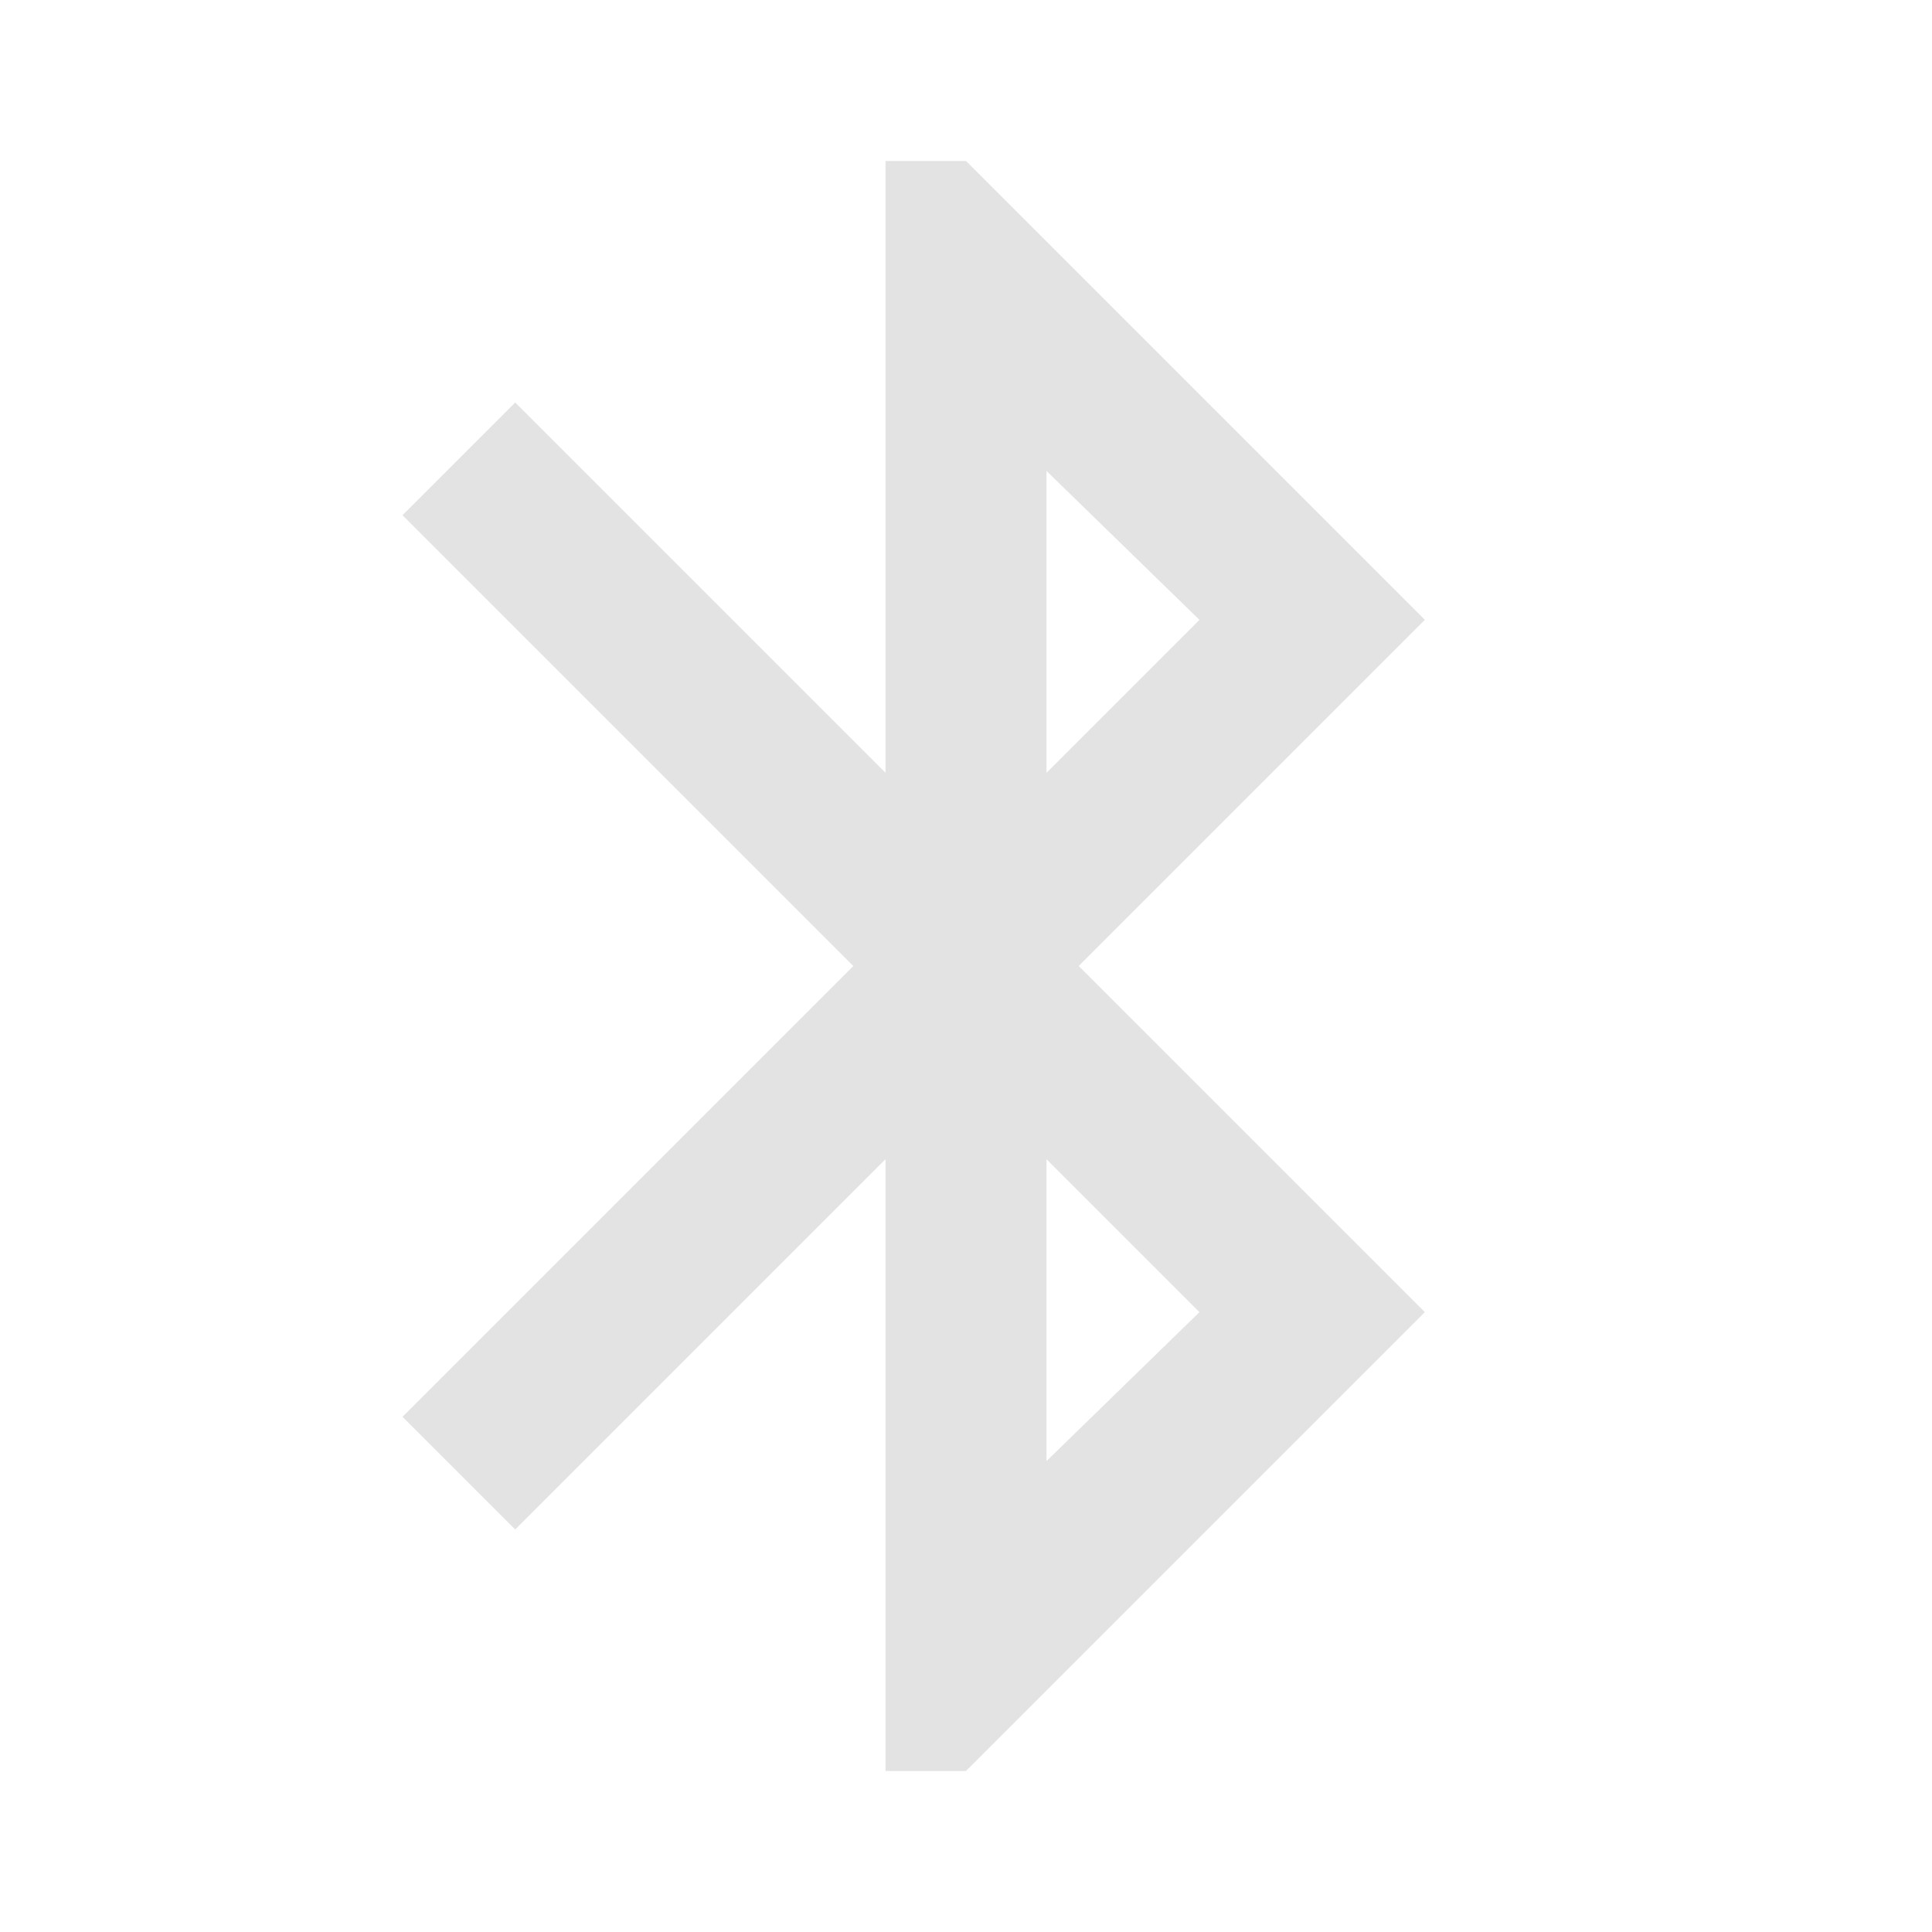
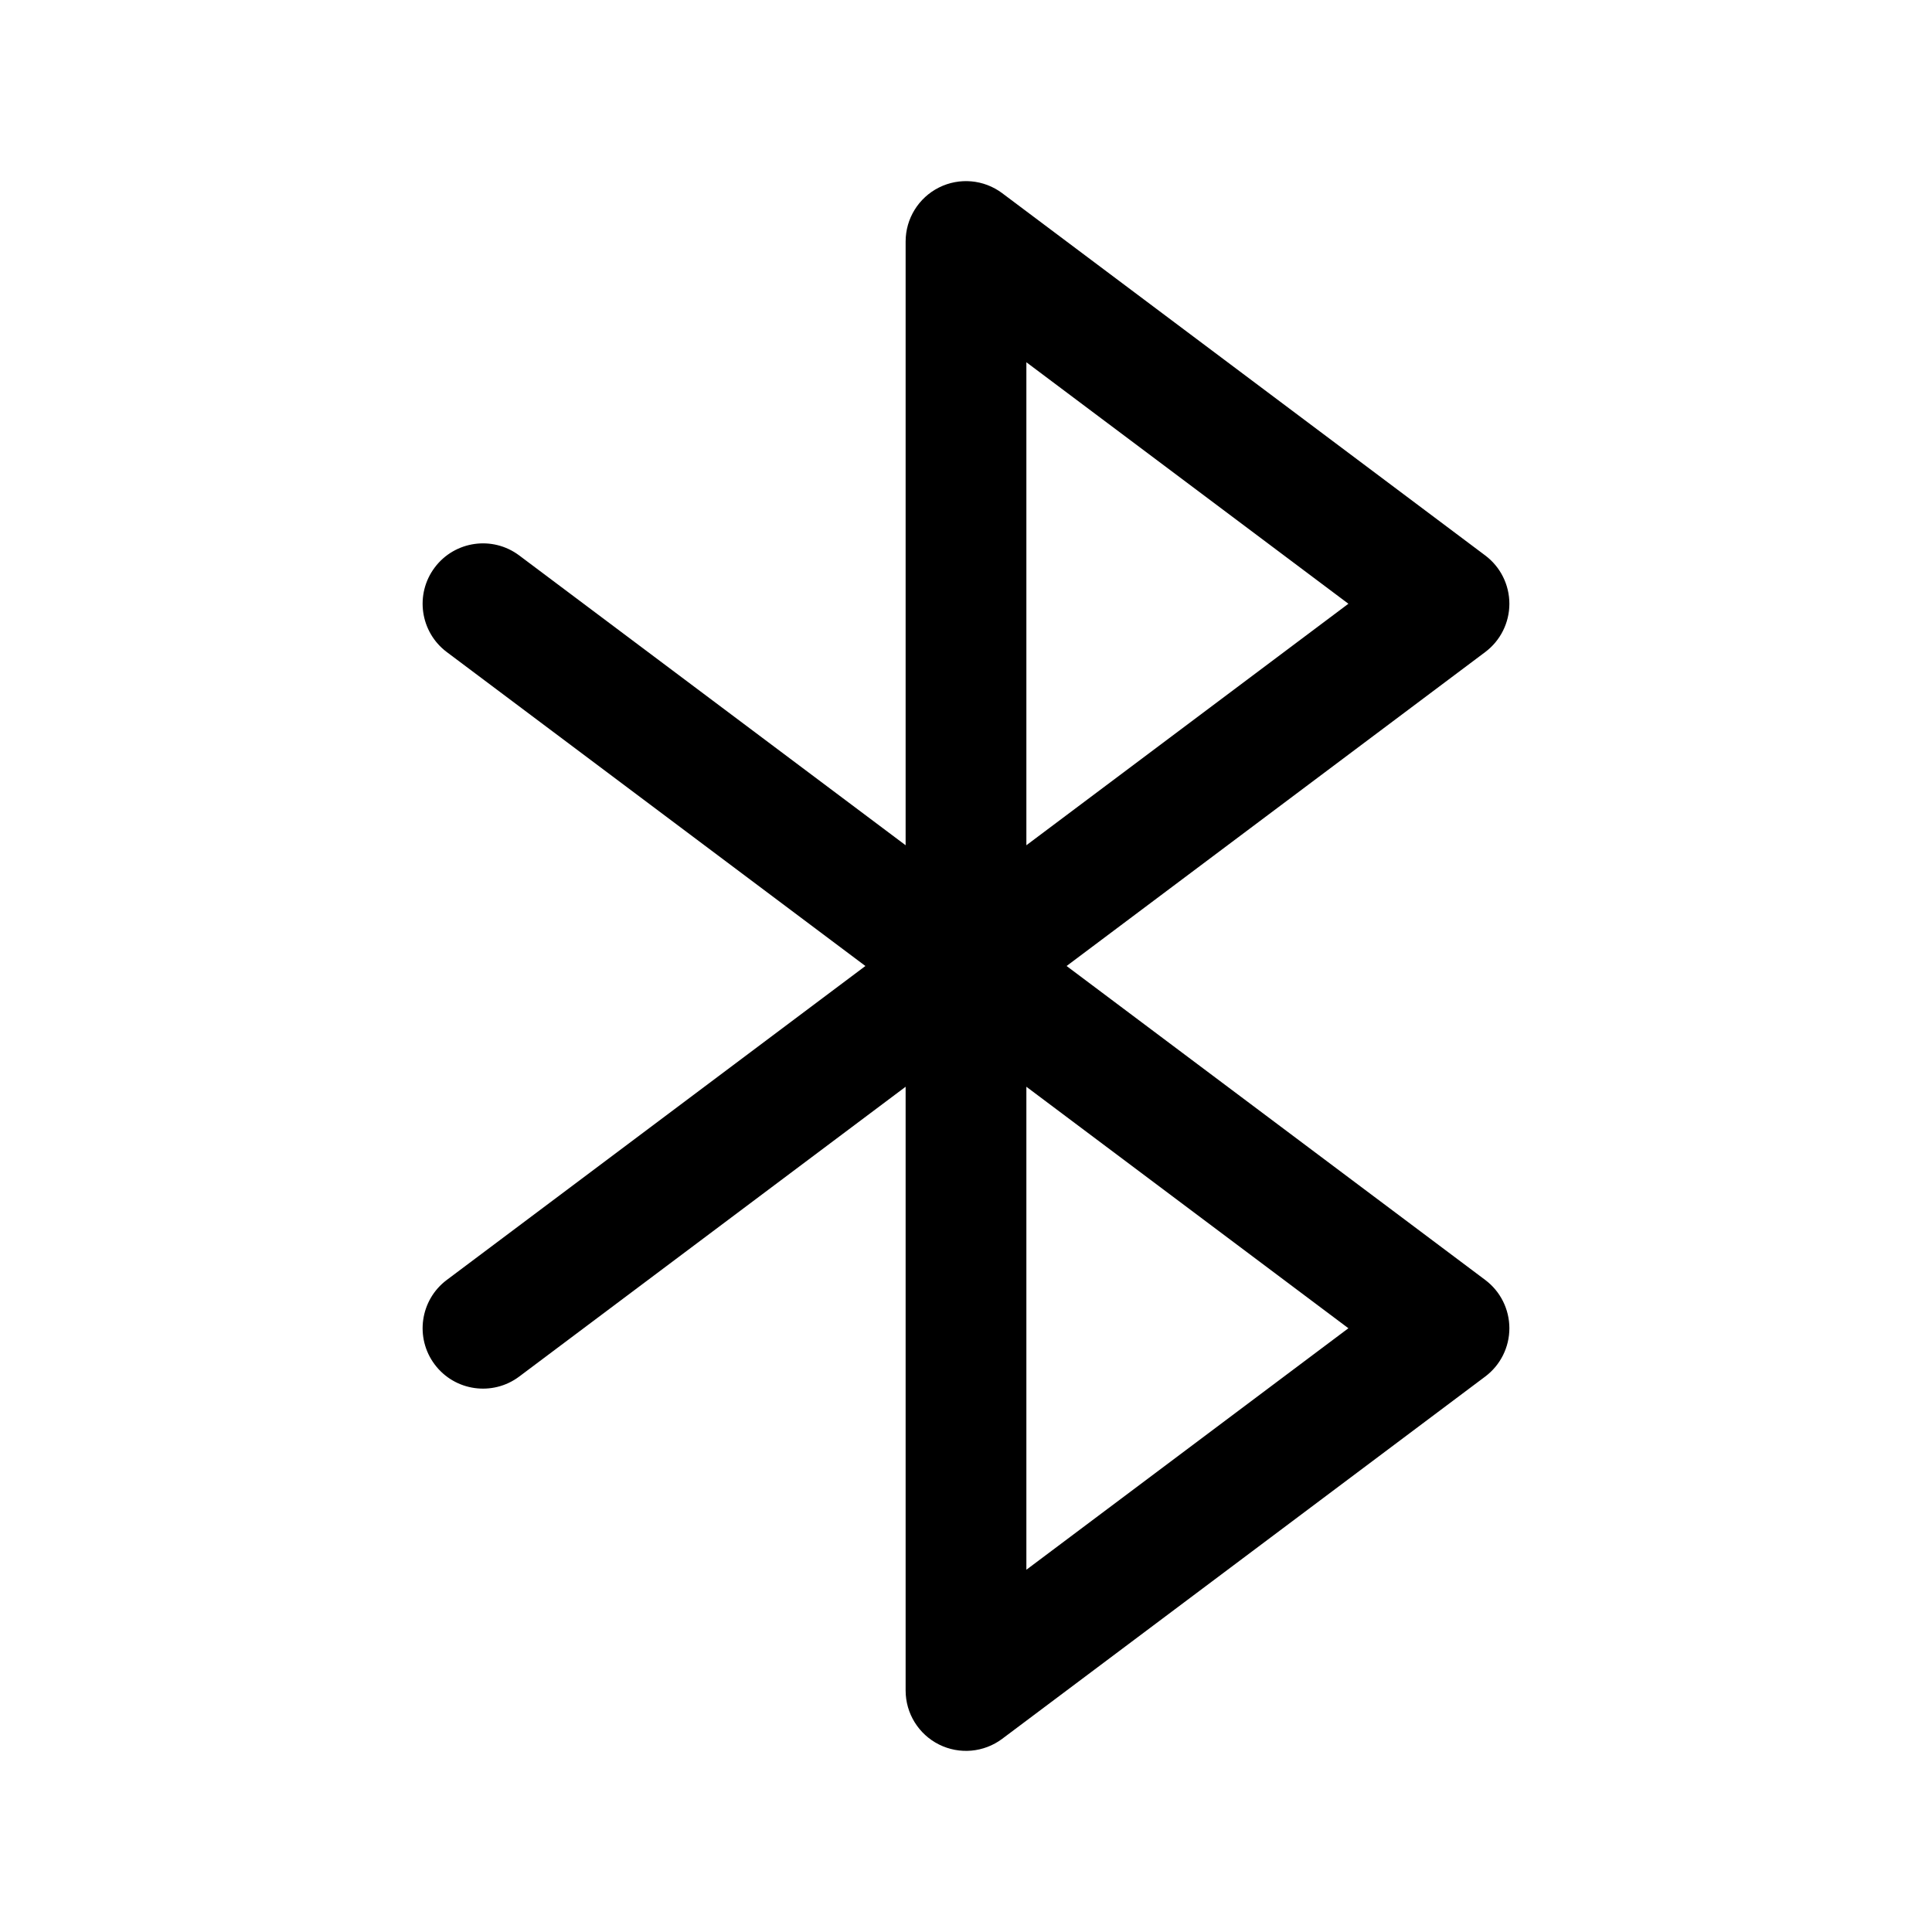
- <svg xmlns="http://www.w3.org/2000/svg" height="24px" viewBox="0 -960 960 960" width="24px" fill="#e3e3e3">
-   <path d="M440-80v-304L256-200l-56-56 224-224-224-224 56-56 184 184v-304h40l228 228-172 172 172 172L480-80h-40Zm80-496 76-76-76-74v150Zm0 342 76-74-76-76v150Z" />
+ <svg xmlns="http://www.w3.org/2000/svg" width="32" height="32" fill="#000000" viewBox="0 0 256 256">
+   <path d="M196.8,169.6,141.33,128,196.8,86.4a8,8,0,0,0,0-12.8l-64-48A8,8,0,0,0,120,32v80L68.8,73.6a8,8,0,0,0-9.6,12.8L114.67,128,59.2,169.6a8,8,0,1,0,9.6,12.8L120,144v80a8,8,0,0,0,12.8,6.4l64-48a8,8,0,0,0,0-12.8ZM136,48l42.67,32L136,112Zm0,160V144l42.67,32Z" />
</svg>
